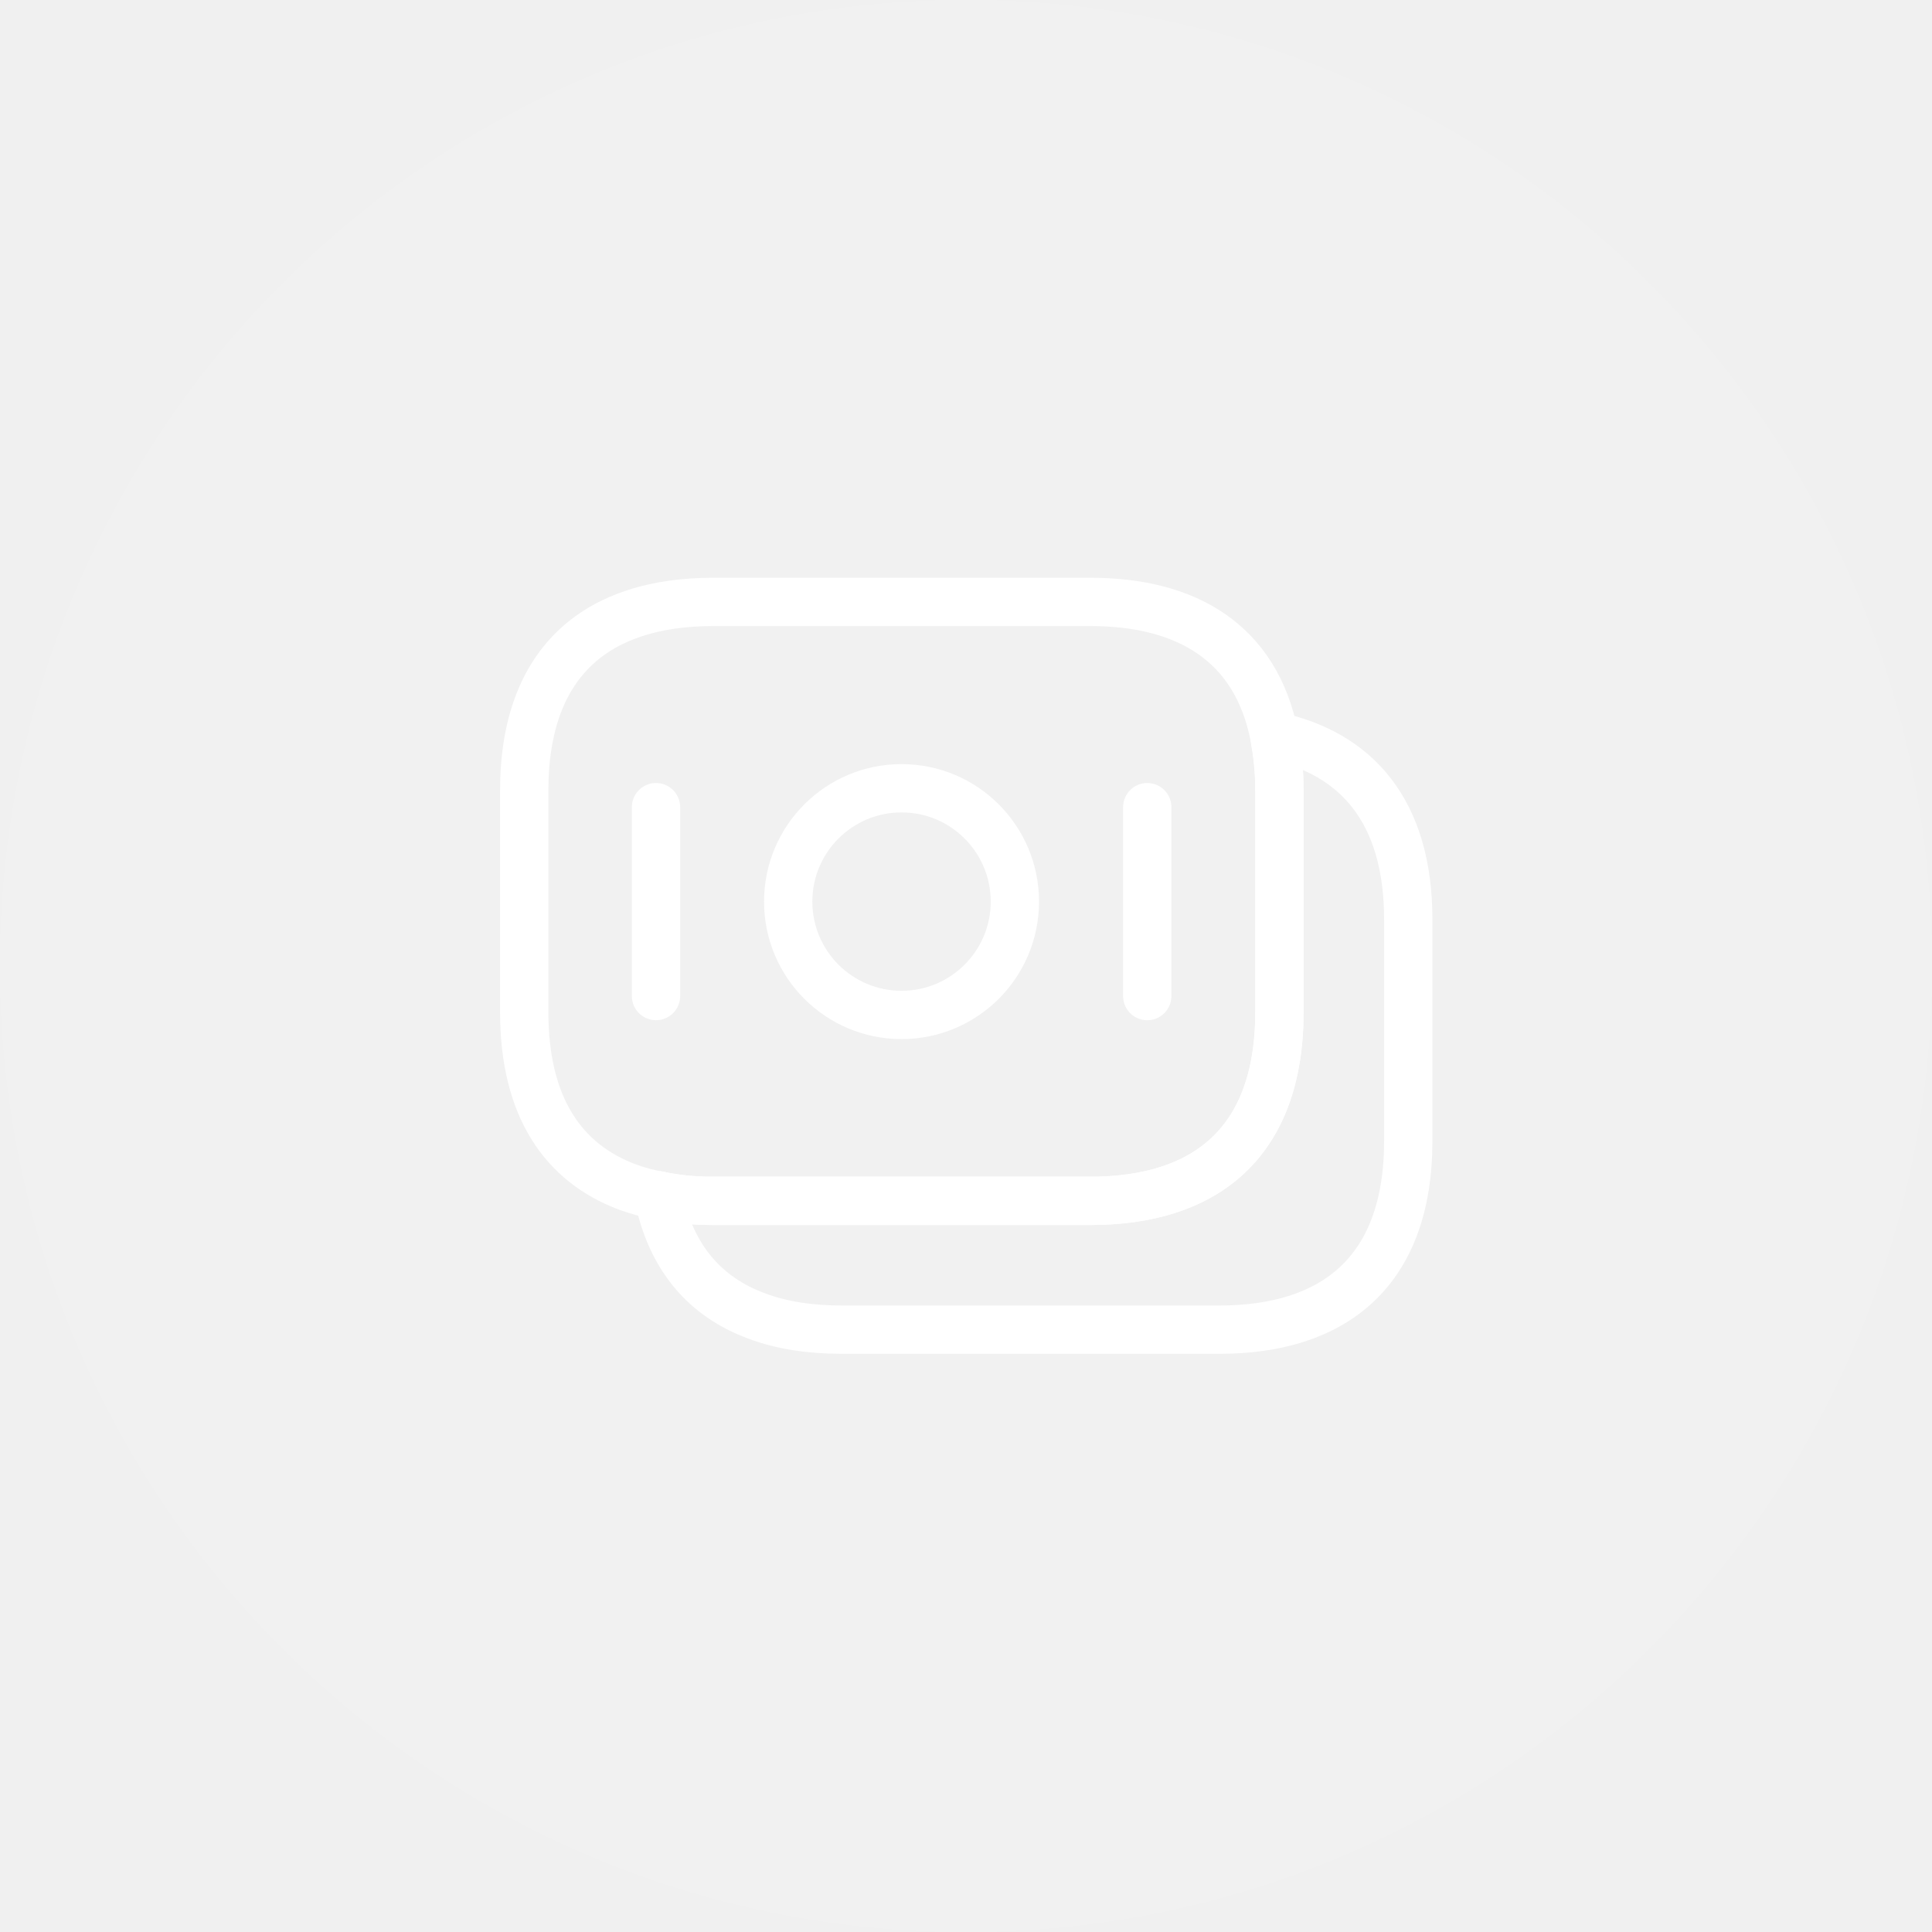
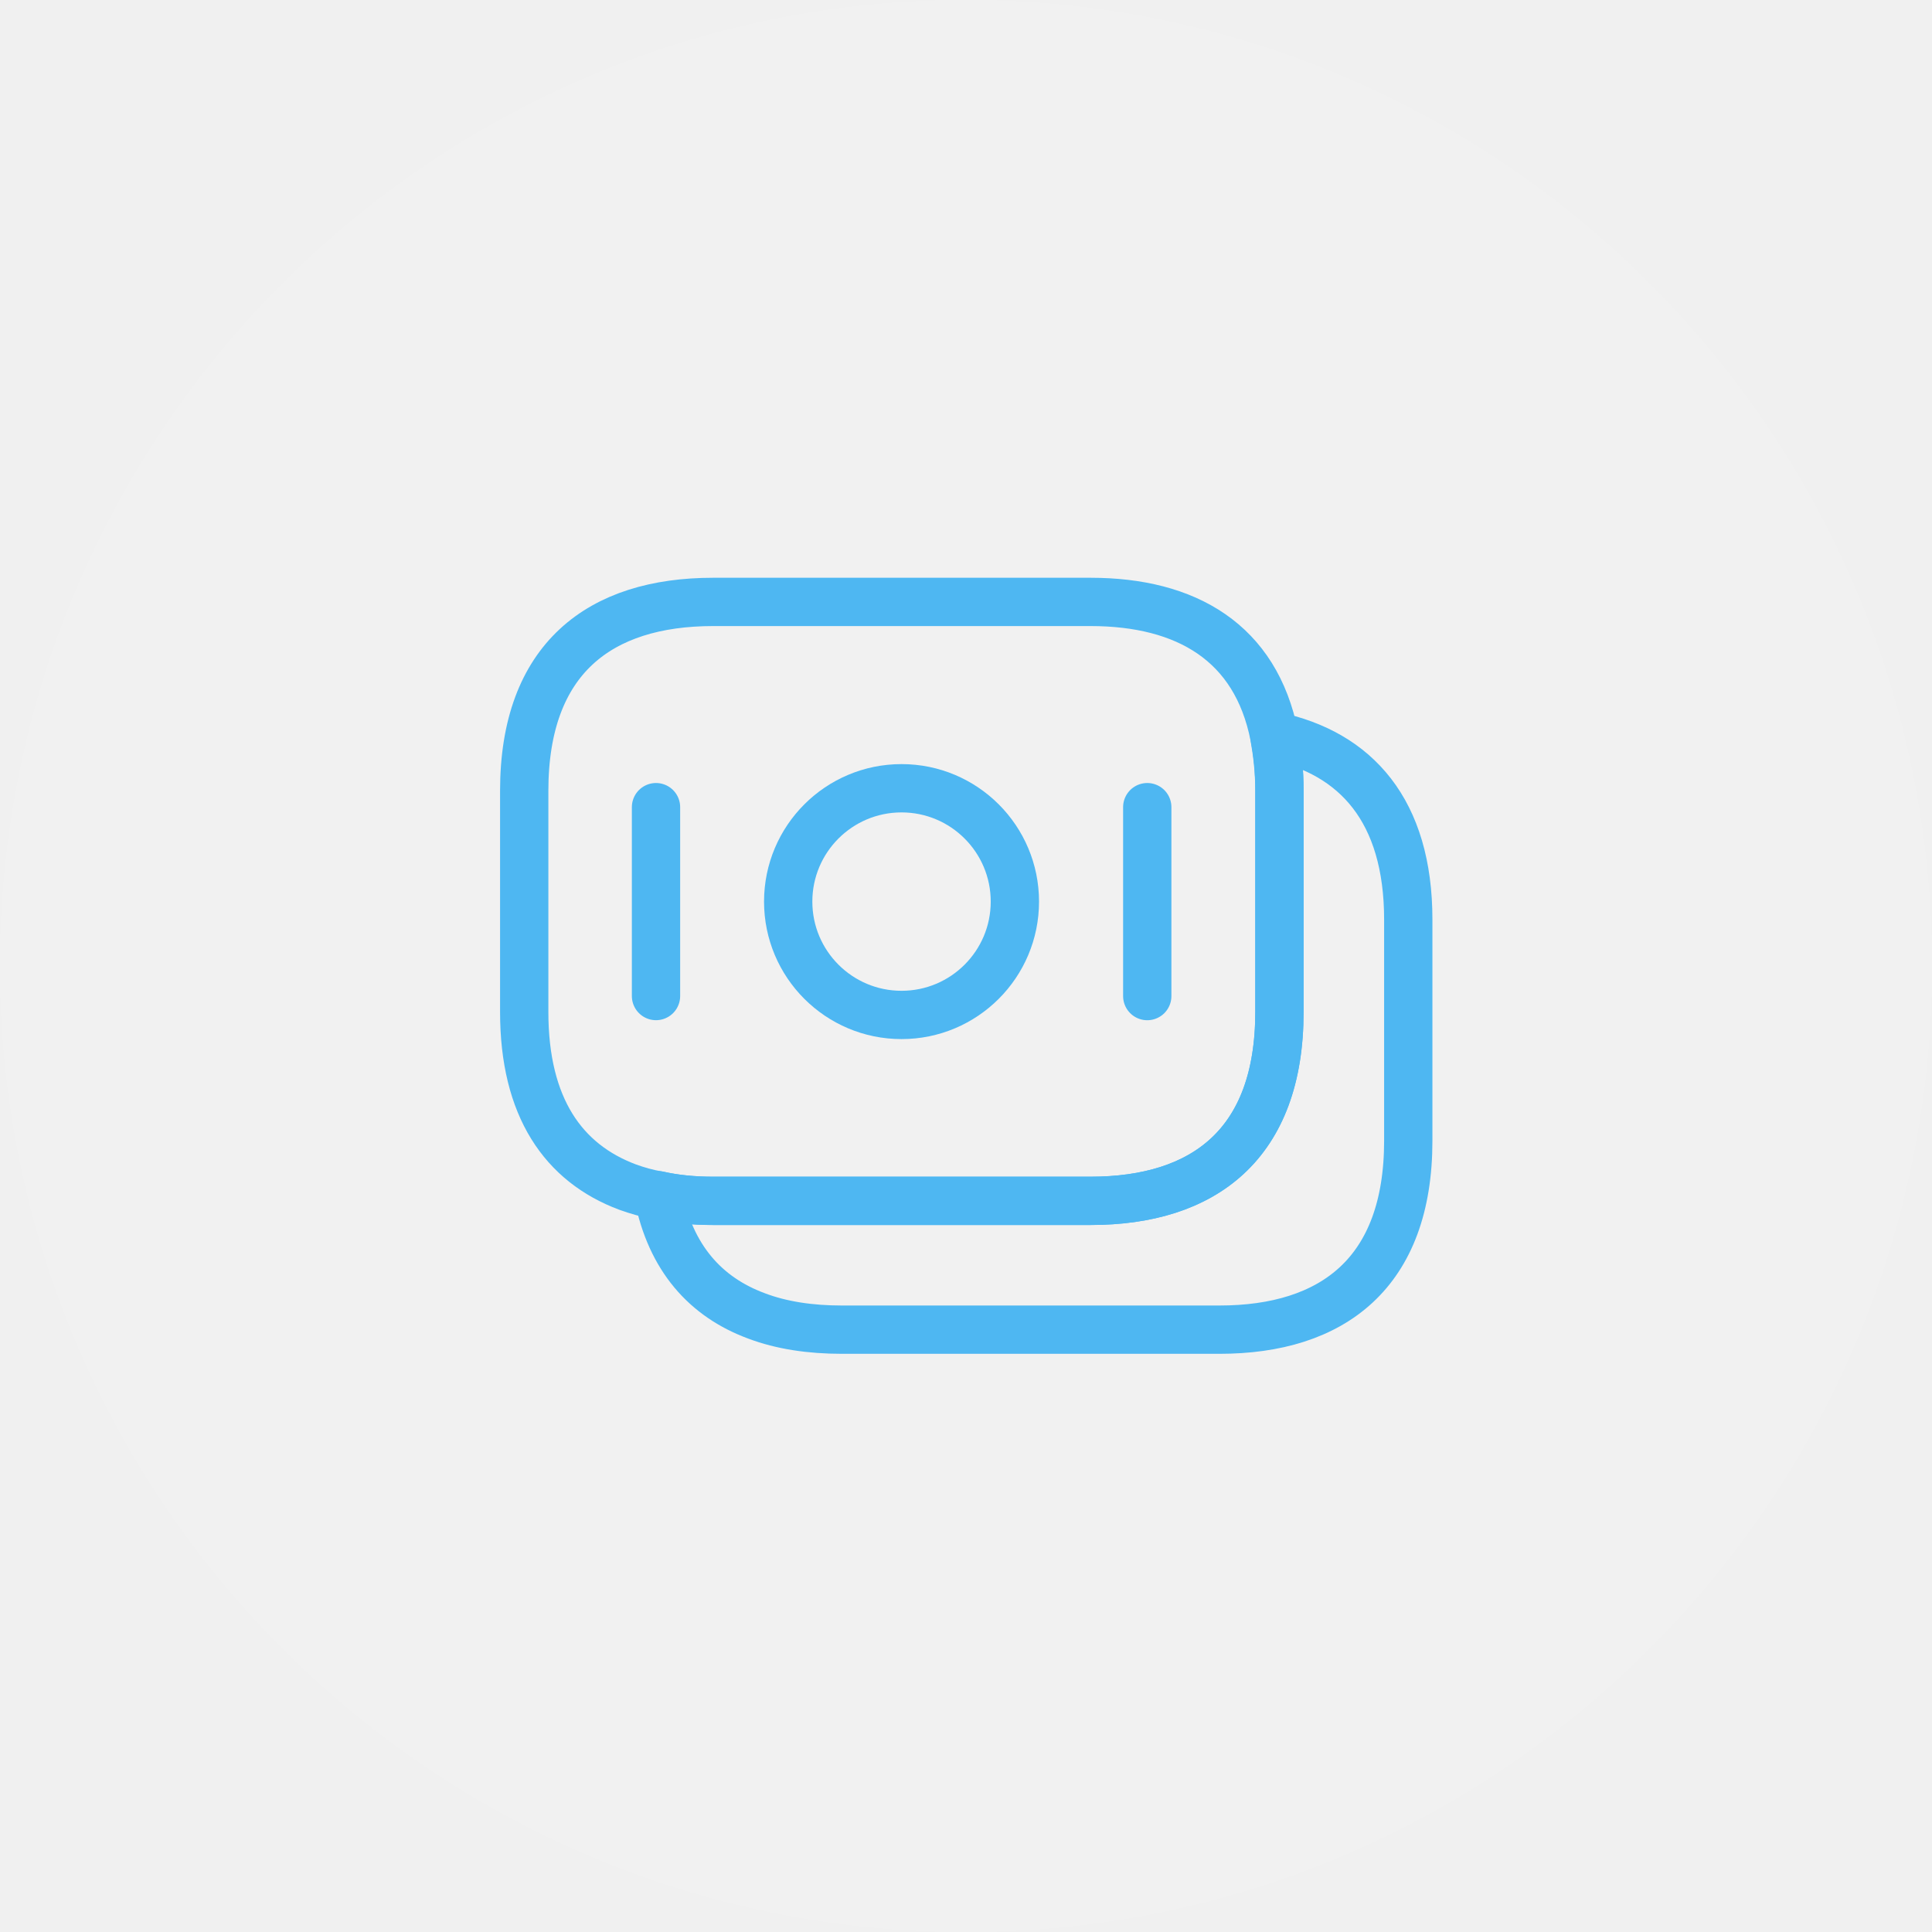
<svg xmlns="http://www.w3.org/2000/svg" width="60" height="60" viewBox="0 0 60 60" fill="none">
  <circle cx="30" cy="30" r="30" fill="white" fill-opacity="0.1" />
-   <path d="M39.733 24.56V31.427C39.733 35.533 37.387 37.293 33.867 37.293H22.147C21.547 37.293 20.973 37.24 20.44 37.12C20.107 37.067 19.787 36.973 19.493 36.867C17.493 36.12 16.28 34.387 16.28 31.427V24.56C16.28 20.453 18.627 18.693 22.147 18.693H33.867C36.853 18.693 39 19.96 39.573 22.853C39.667 23.387 39.733 23.933 39.733 24.56Z" stroke="white" stroke-width="1.5" stroke-miterlimit="10" stroke-linecap="round" stroke-linejoin="round" />
-   <path d="M43.735 28.56V35.427C43.735 39.533 41.388 41.294 37.868 41.294H26.148C25.162 41.294 24.268 41.16 23.495 40.867C21.908 40.28 20.828 39.067 20.442 37.12C20.975 37.24 21.548 37.294 22.148 37.294H33.868C37.388 37.294 39.735 35.533 39.735 31.427V24.56C39.735 23.933 39.681 23.373 39.575 22.854C42.108 23.387 43.735 25.174 43.735 28.56Z" stroke="white" stroke-width="1.5" stroke-miterlimit="10" stroke-linecap="round" stroke-linejoin="round" />
-   <path d="M27.998 31.52C29.942 31.52 31.518 29.944 31.518 28C31.518 26.056 29.942 24.48 27.998 24.48C26.054 24.48 24.478 26.056 24.478 28C24.478 29.944 26.054 31.52 27.998 31.52Z" stroke="white" stroke-width="1.5" stroke-miterlimit="10" stroke-linecap="round" stroke-linejoin="round" />
-   <path d="M20.373 25.067V30.933" stroke="white" stroke-width="1.5" stroke-miterlimit="10" stroke-linecap="round" stroke-linejoin="round" />
-   <path d="M35.629 25.067V30.934" stroke="white" stroke-width="1.5" stroke-miterlimit="10" stroke-linecap="round" stroke-linejoin="round" />
+   <path d="M39.733 24.56V31.427C39.733 35.533 37.387 37.293 33.867 37.293H22.147C21.547 37.293 20.973 37.24 20.44 37.12C20.107 37.067 19.787 36.973 19.493 36.867C17.493 36.12 16.28 34.387 16.28 31.427V24.56C16.28 20.453 18.627 18.693 22.147 18.693H33.867C36.853 18.693 39 19.96 39.573 22.853C39.667 23.387 39.733 23.933 39.733 24.56Z" stroke="#4EB7F2" stroke-width="1.5" stroke-miterlimit="10" stroke-linecap="round" stroke-linejoin="round" />
+   <path d="M43.735 28.56V35.427C43.735 39.533 41.388 41.294 37.868 41.294H26.148C25.162 41.294 24.268 41.16 23.495 40.867C21.908 40.28 20.828 39.067 20.442 37.12C20.975 37.24 21.548 37.294 22.148 37.294H33.868C37.388 37.294 39.735 35.533 39.735 31.427V24.56C39.735 23.933 39.681 23.373 39.575 22.854C42.108 23.387 43.735 25.174 43.735 28.56Z" stroke="#4EB7F2" stroke-width="1.5" stroke-miterlimit="10" stroke-linecap="round" stroke-linejoin="round" />
+   <path d="M27.998 31.52C29.942 31.52 31.518 29.944 31.518 28C31.518 26.056 29.942 24.48 27.998 24.48C26.054 24.48 24.478 26.056 24.478 28C24.478 29.944 26.054 31.52 27.998 31.52Z" stroke="#4EB7F2" stroke-width="1.5" stroke-miterlimit="10" stroke-linecap="round" stroke-linejoin="round" />
+   <path d="M20.373 25.067V30.933" stroke="#4EB7F2" stroke-width="1.5" stroke-miterlimit="10" stroke-linecap="round" stroke-linejoin="round" />
+   <path d="M35.629 25.067V30.934" stroke="#4EB7F2" stroke-width="1.5" stroke-miterlimit="10" stroke-linecap="round" stroke-linejoin="round" />
</svg>
